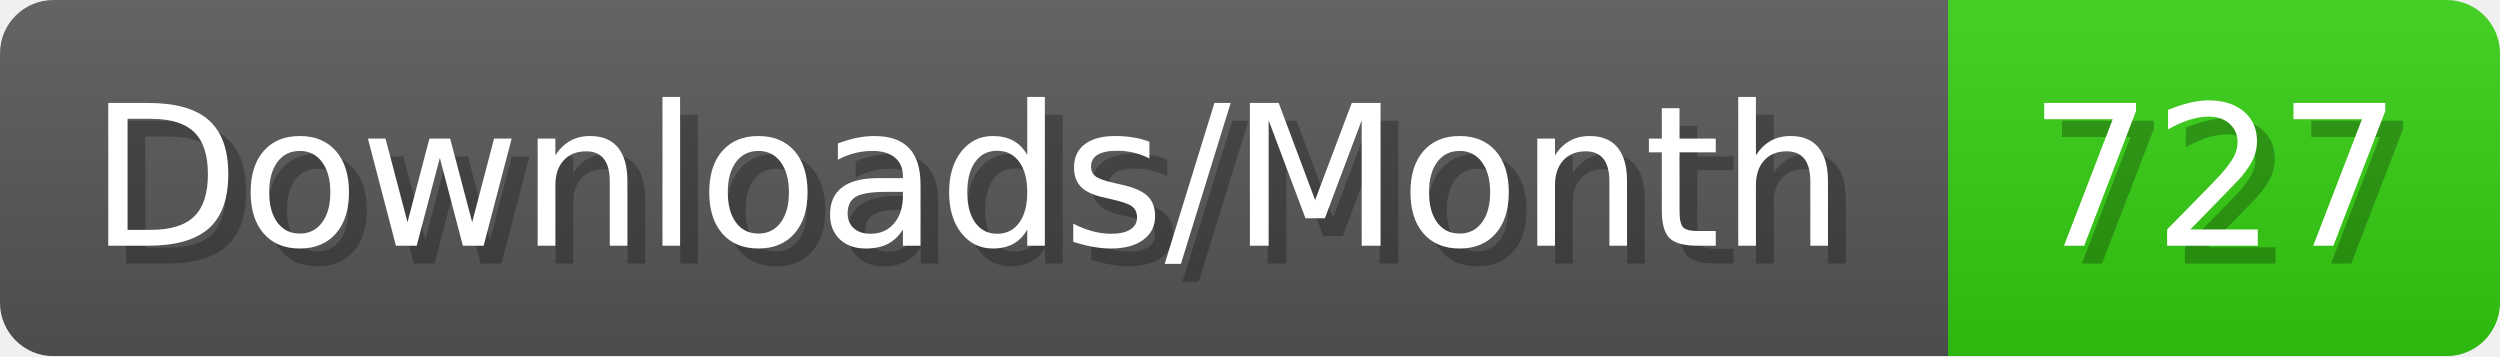
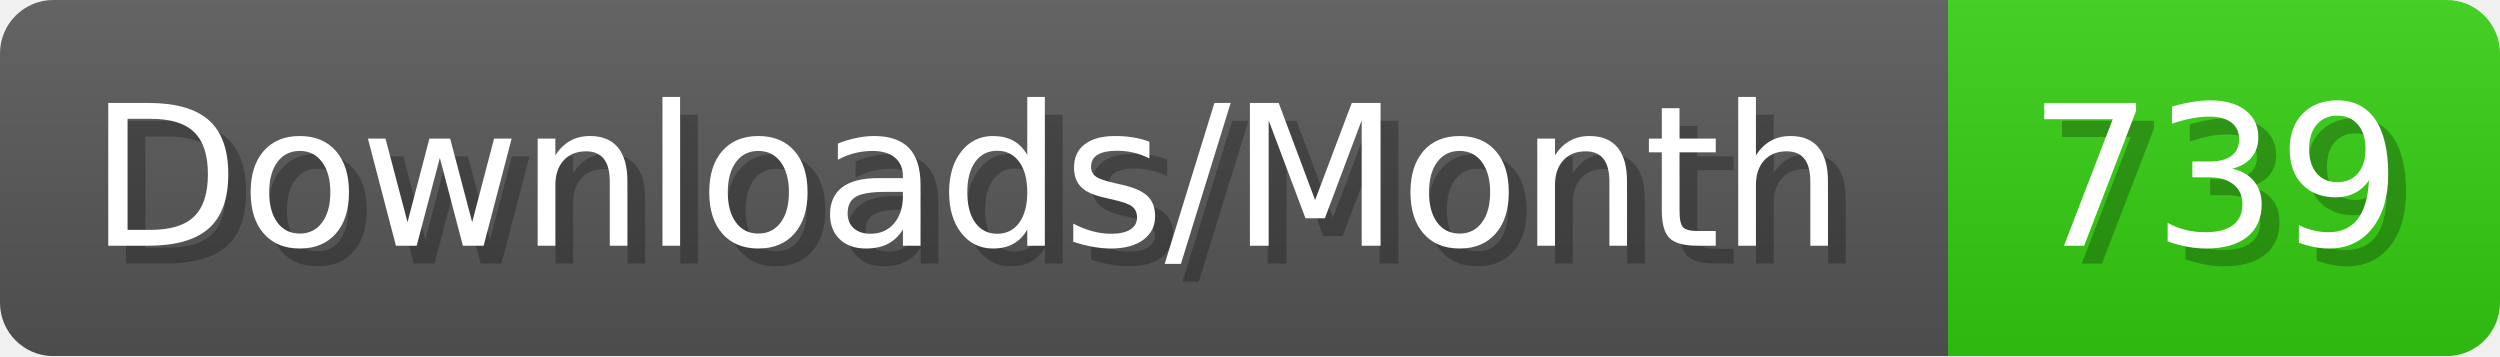
- <svg xmlns="http://www.w3.org/2000/svg" width="140.4" height="20" viewBox="0 0 1404 200" role="img" aria-label="Downloads/Month: 727">
+ <svg xmlns="http://www.w3.org/2000/svg" width="140.4" height="20" viewBox="0 0 1404 200" role="img" aria-label="Downloads/Month: 739">
  <linearGradient id="YlXUI" x2="0" y2="100%">
    <stop offset="0" stop-opacity=".1" stop-color="#EEE" />
    <stop offset="1" stop-opacity=".1" />
  </linearGradient>
  <mask id="JHhop">
    <rect width="1404" height="200" rx="30" fill="#FFF" />
  </mask>
  <g mask="url(#JHhop)">
    <rect width="1094" height="200" fill="#555" />
    <rect width="310" height="200" fill="#3C1" x="1094" />
    <rect width="1404" height="200" fill="url(#YlXUI)" />
  </g>
  <g aria-hidden="true" fill="#fff" text-anchor="start" font-family="Verdana,DejaVu Sans,sans-serif" font-size="110">
    <text x="60" y="148" textLength="994" fill="#000" opacity="0.25">Downloads/Month</text>
    <text x="50" y="138" textLength="994">Downloads/Month</text>
-     <text x="1149" y="148" textLength="210" fill="#000" opacity="0.25">727</text>
-     <text x="1139" y="138" textLength="210">727</text>
+     <text x="1149" y="148" textLength="210" fill="#000" opacity="0.25">739</text>
+     <text x="1139" y="138" textLength="210">739</text>
  </g>
</svg>
